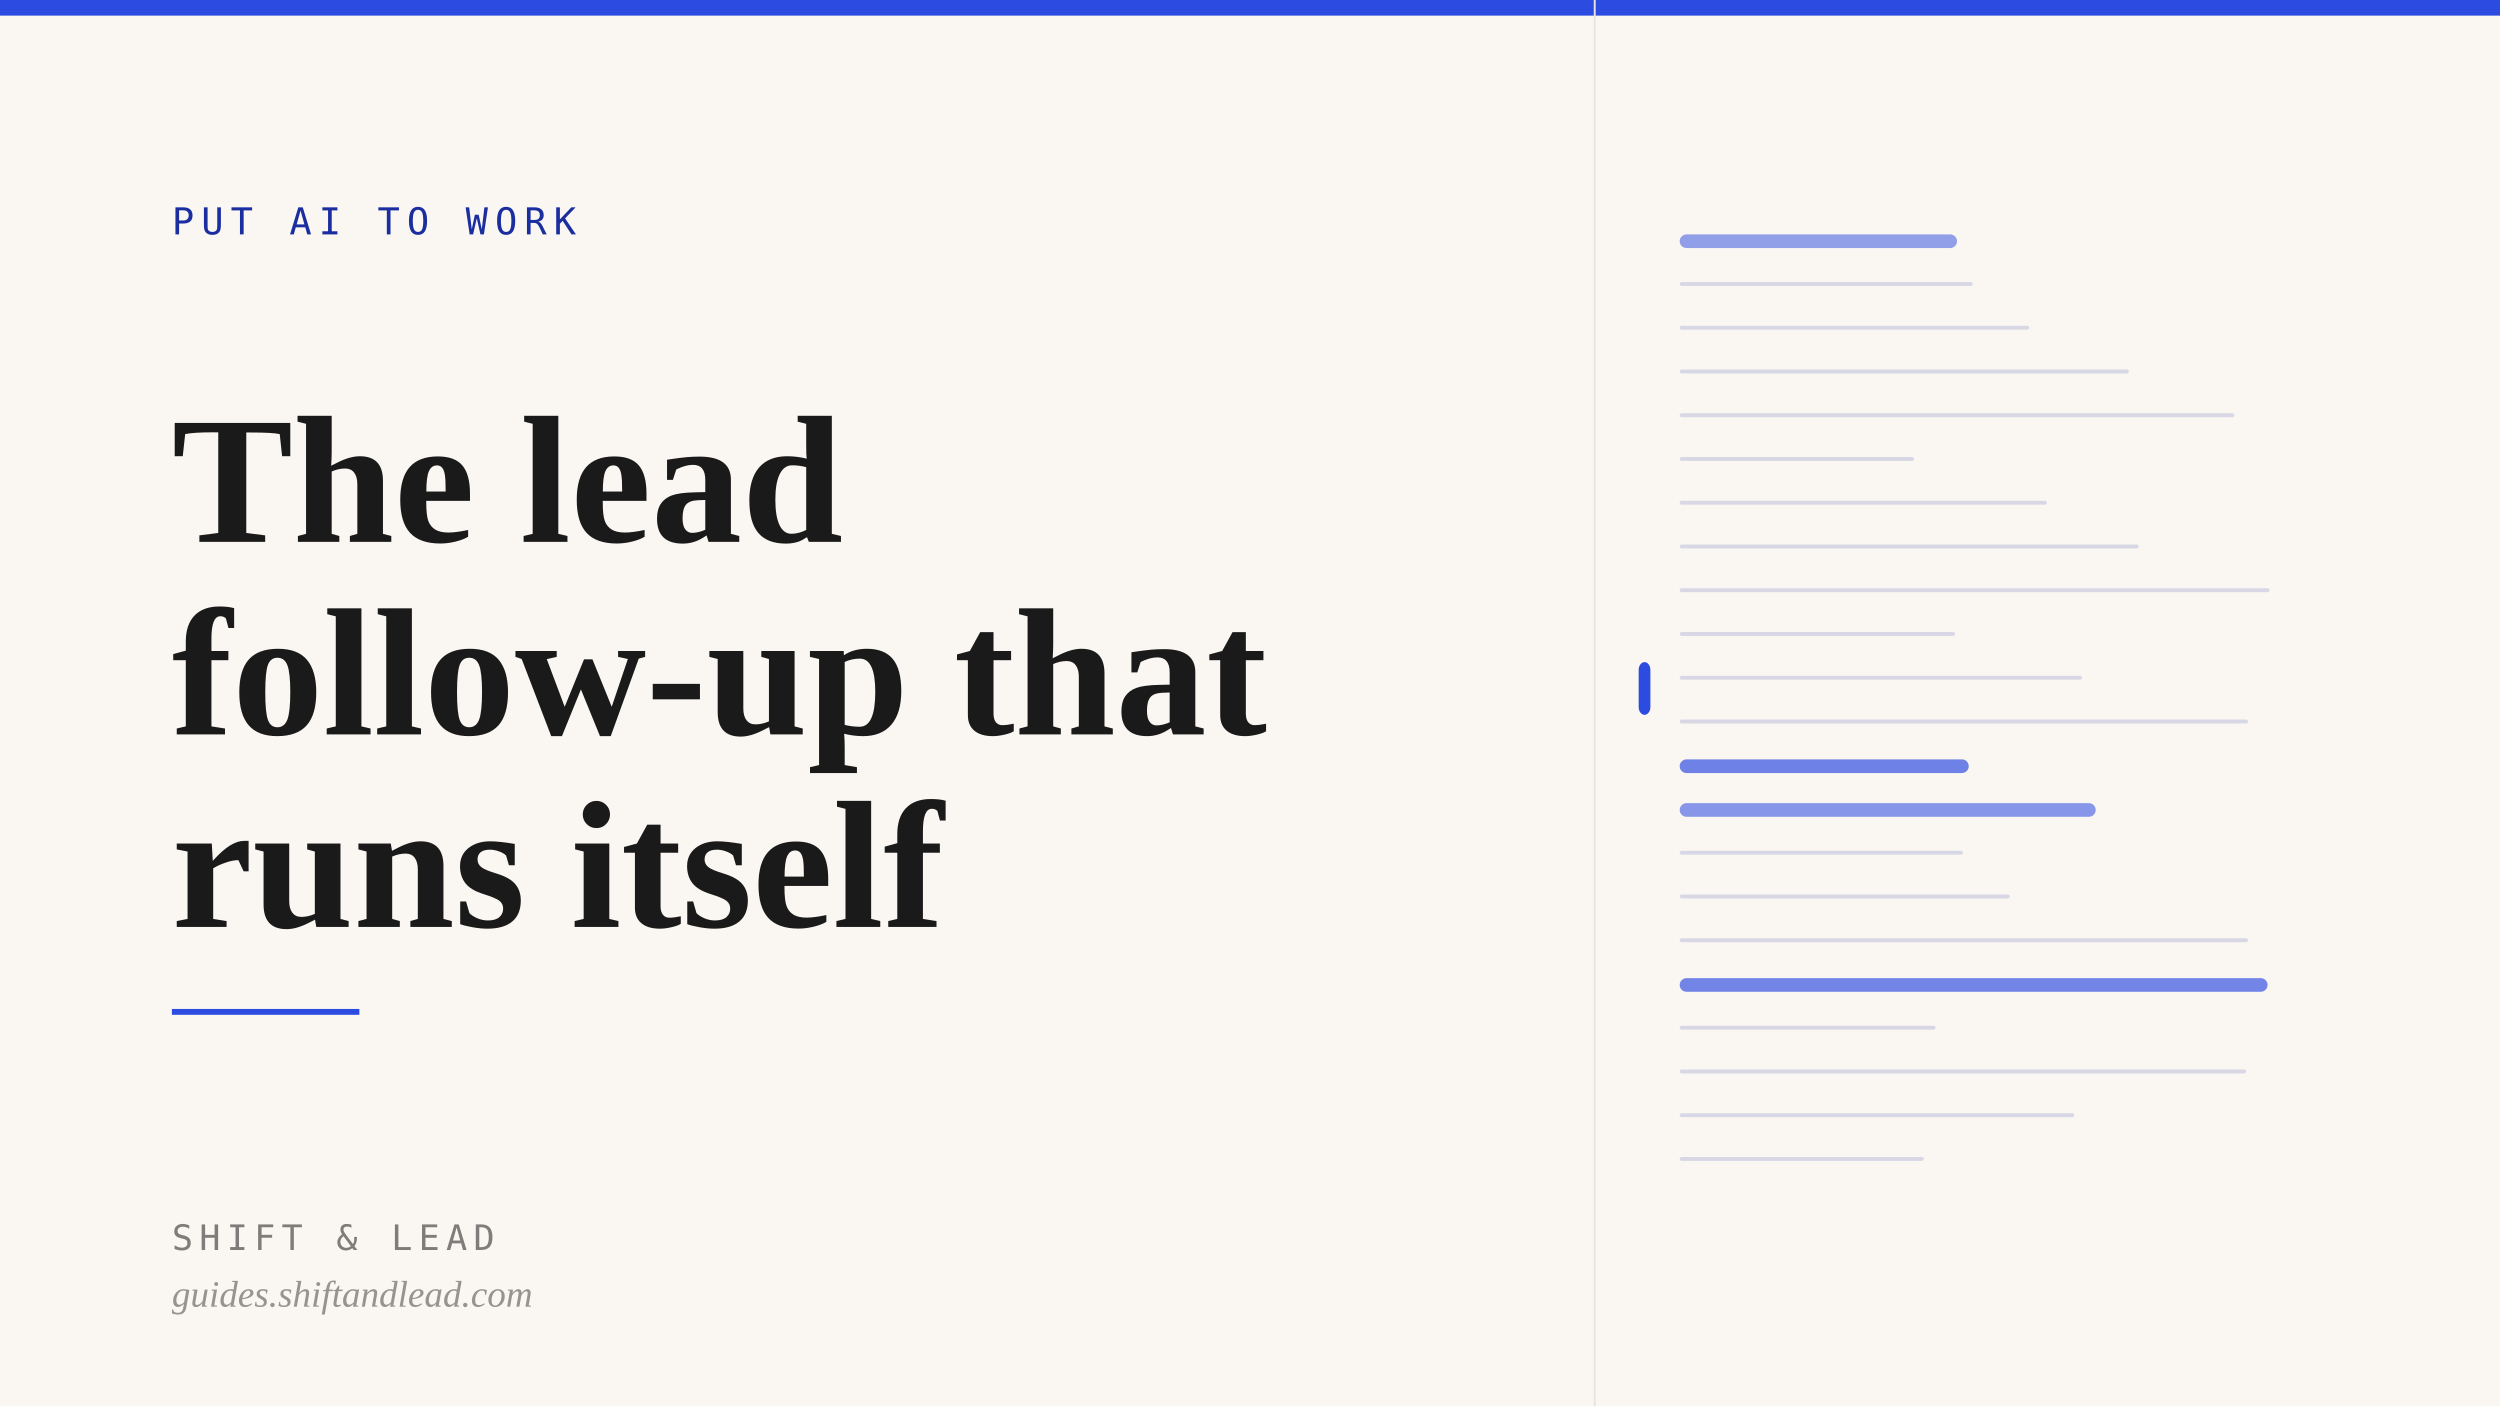
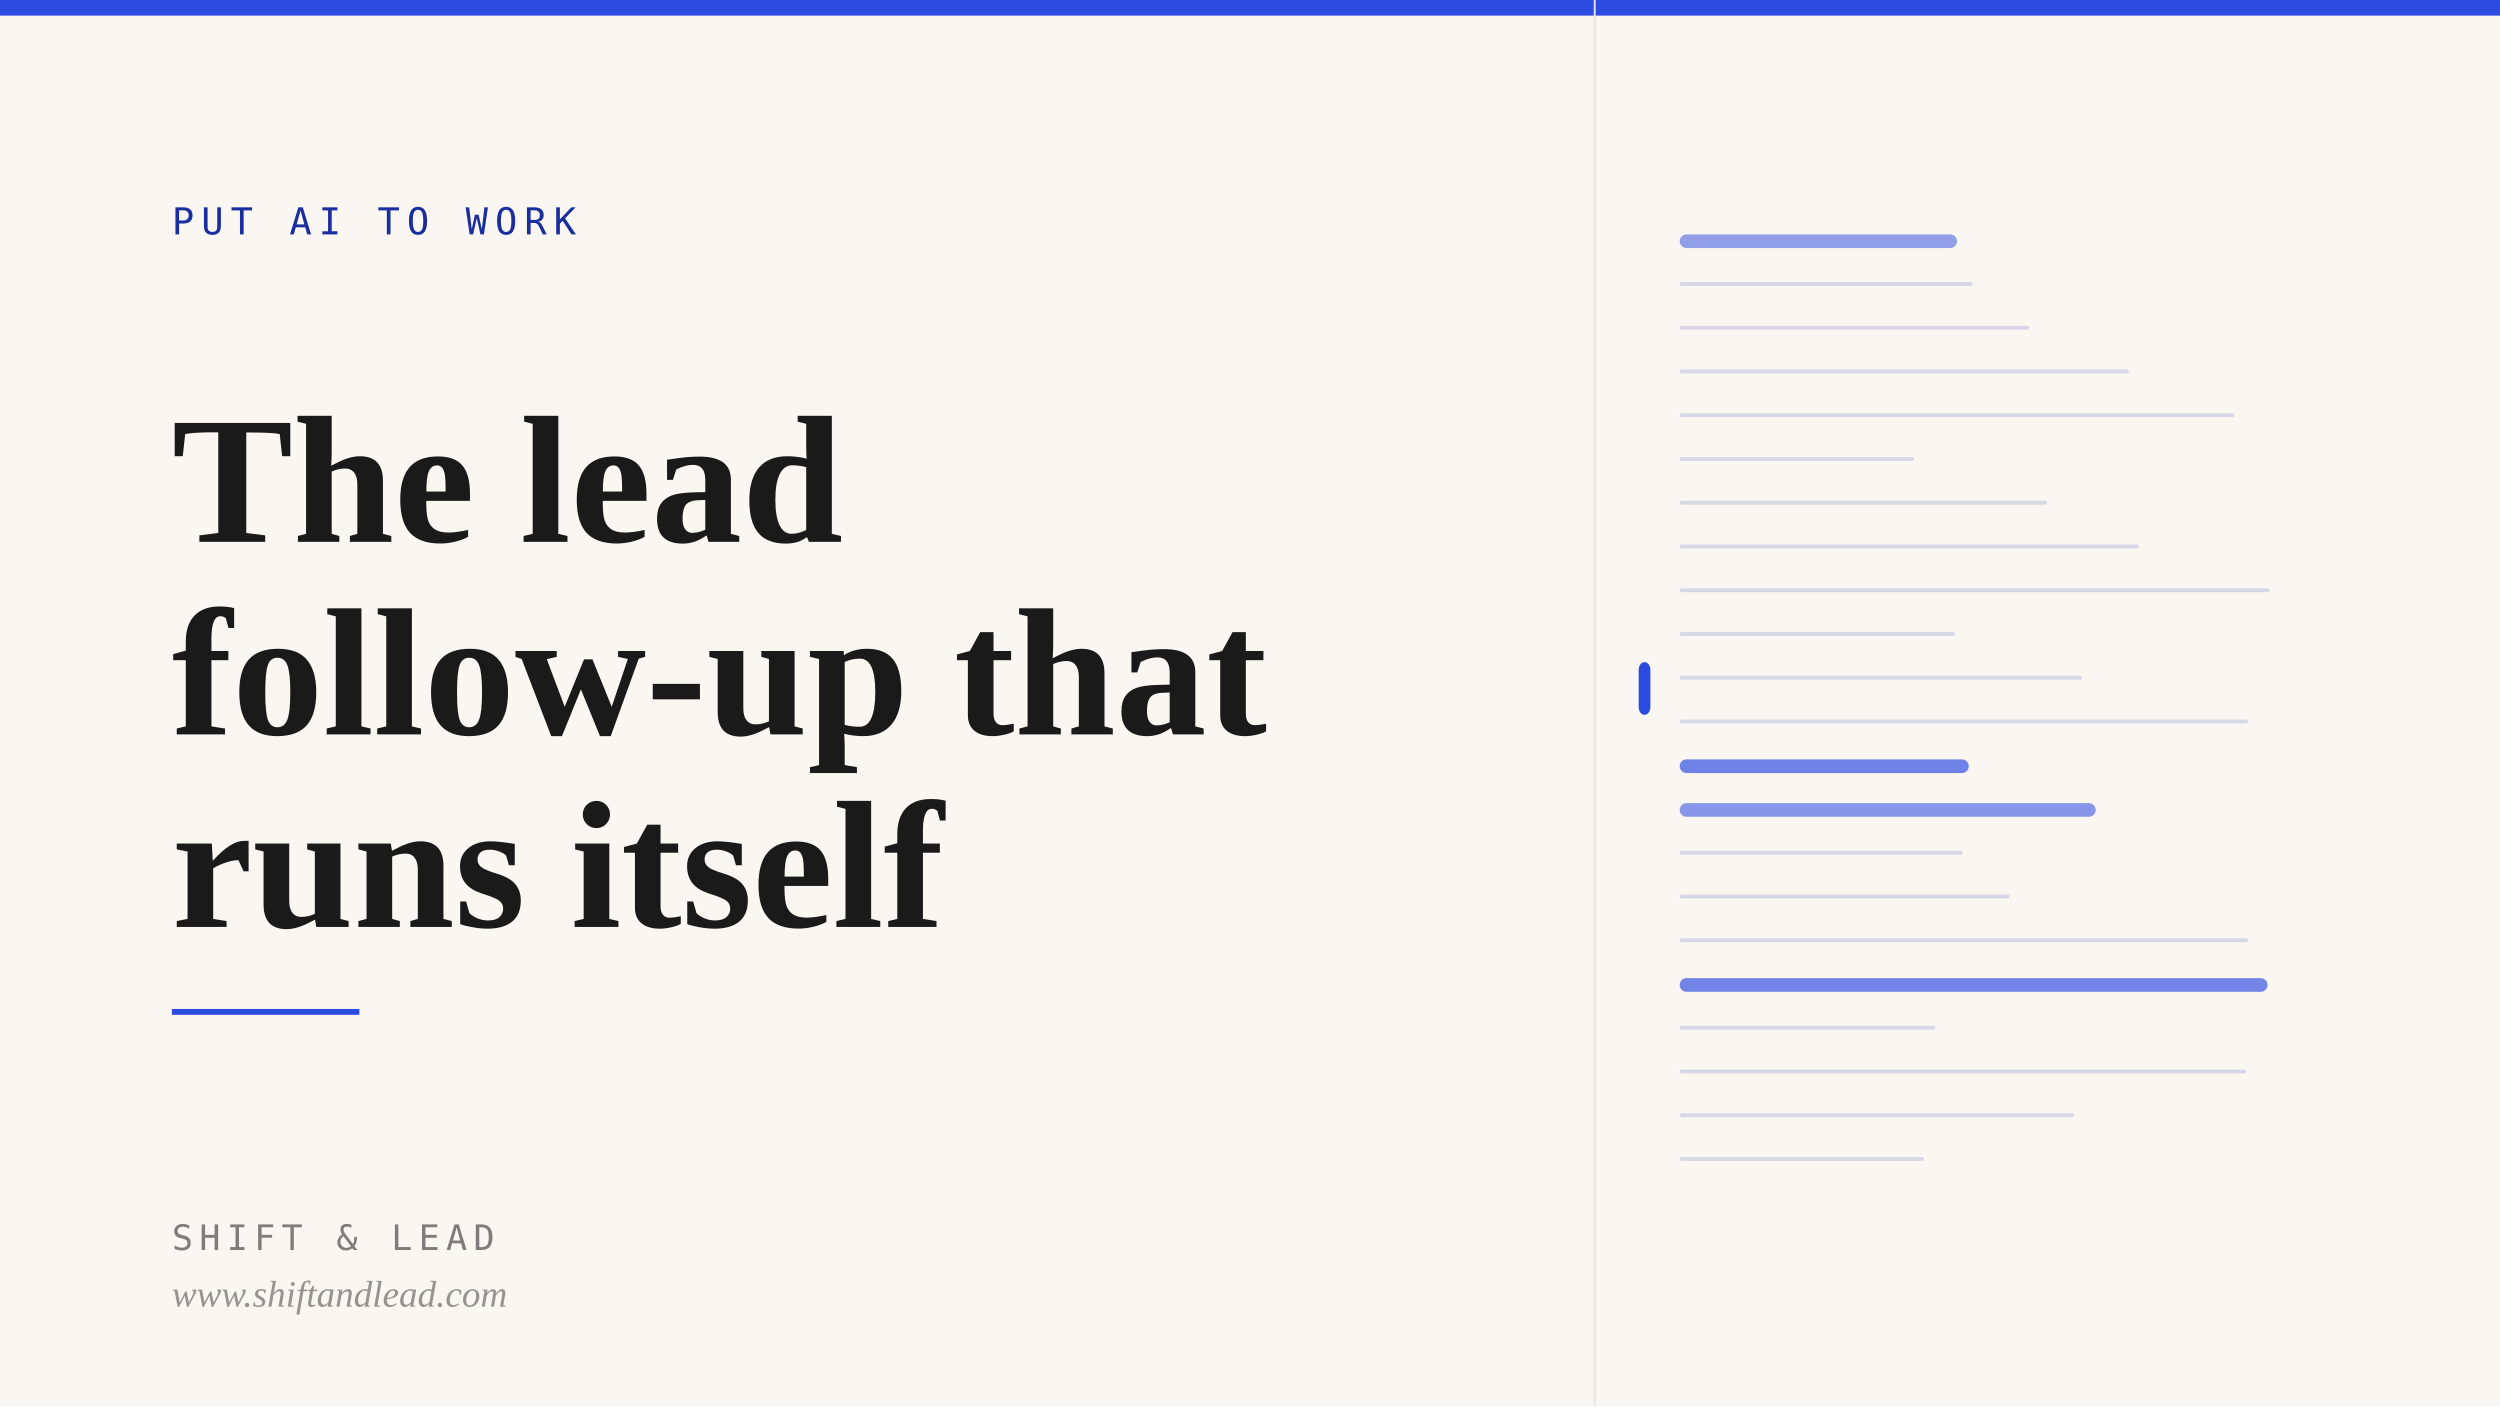
<svg xmlns="http://www.w3.org/2000/svg" viewBox="0 0 1280 720" width="1280" height="720" role="img" aria-label="The lead follow-up that runs itself">
  <rect width="1280" height="720" fill="#FAF7F2" />
  <rect x="0" y="0" width="1280" height="8" fill="#2C4BE0" />
  <rect x="816" y="0" width="1" height="720" fill="#E8E4DD" />
  <g>
    <rect x="860" y="120" width="142" height="7" rx="3.5" fill="#2C4BE0" opacity="0.51" />
    <rect x="860" y="144.4" width="150" height="2" rx="1" fill="#1B2EA0" opacity="0.16" />
    <rect x="860" y="166.8" width="179" height="2" rx="1" fill="#1B2EA0" opacity="0.16" />
    <rect x="860" y="189.2" width="230" height="2" rx="1" fill="#1B2EA0" opacity="0.16" />
    <rect x="860" y="211.6" width="284" height="2" rx="1" fill="#1B2EA0" opacity="0.16" />
    <rect x="860" y="234" width="120" height="2" rx="1" fill="#1B2EA0" opacity="0.16" />
    <rect x="860" y="256.4" width="188" height="2" rx="1" fill="#1B2EA0" opacity="0.16" />
    <rect x="860" y="278.8" width="235" height="2" rx="1" fill="#1B2EA0" opacity="0.16" />
    <rect x="860" y="301.2" width="302" height="2" rx="1" fill="#1B2EA0" opacity="0.16" />
    <rect x="860" y="323.6" width="141" height="2" rx="1" fill="#1B2EA0" opacity="0.16" />
    <rect x="860" y="346" width="206" height="2" rx="1" fill="#1B2EA0" opacity="0.16" />
    <rect x="860" y="368.4" width="291" height="2" rx="1" fill="#1B2EA0" opacity="0.16" />
    <rect x="860" y="388.8" width="148" height="7" rx="3.5" fill="#2C4BE0" opacity="0.68" />
    <rect x="860" y="411.2" width="213" height="7" rx="3.5" fill="#2C4BE0" opacity="0.56" />
    <rect x="860" y="435.6" width="145" height="2" rx="1" fill="#1B2EA0" opacity="0.16" />
    <rect x="860" y="458" width="169" height="2" rx="1" fill="#1B2EA0" opacity="0.16" />
    <rect x="860" y="480.4" width="291" height="2" rx="1" fill="#1B2EA0" opacity="0.16" />
    <rect x="860" y="500.8" width="301" height="7" rx="3.5" fill="#2C4BE0" opacity="0.66" />
    <rect x="860" y="525.2" width="131" height="2" rx="1" fill="#1B2EA0" opacity="0.16" />
    <rect x="860" y="547.6" width="290" height="2" rx="1" fill="#1B2EA0" opacity="0.16" />
    <rect x="860" y="570" width="202" height="2" rx="1" fill="#1B2EA0" opacity="0.16" />
    <rect x="860" y="592.4" width="125" height="2" rx="1" fill="#1B2EA0" opacity="0.16" />
    <rect x="839" y="339" width="6" height="27" rx="4" fill="#2C4BE0" />
  </g>
  <text x="88" y="120" font-family="ui-monospace,'SF Mono',Menlo,monospace" font-size="19" letter-spacing="3.6" fill="#1B2EA0">PUT AI TO WORK</text>
  <text y="277.42" font-family="Georgia,'Times New Roman',serif" font-size="93" font-weight="700" fill="#1a1a1a">
    <tspan x="88" dy="0">The lead</tspan>
    <tspan x="88" dy="98.58">follow-up that</tspan>
    <tspan x="88" dy="98.58">runs itself</tspan>
  </text>
  <rect x="88" y="516.58" width="96" height="3" fill="#2C4BE0" />
  <text x="88" y="640" font-family="ui-monospace,'SF Mono',Menlo,monospace" font-size="18" letter-spacing="3.2" fill="#1a1a1a" opacity="0.55">SHIFT &amp; LEAD</text>
-   <text x="88" y="669" font-family="Georgia,'Times New Roman',serif" font-size="19" font-style="italic" fill="#1a1a1a" opacity="0.45">guides.shiftandlead.com</text>
+   <text x="88" y="669" font-family="Georgia,'Times New Roman',serif" font-size="19" font-style="italic" fill="#1a1a1a" opacity="0.45">www.shiftandlead.com</text>
</svg>
